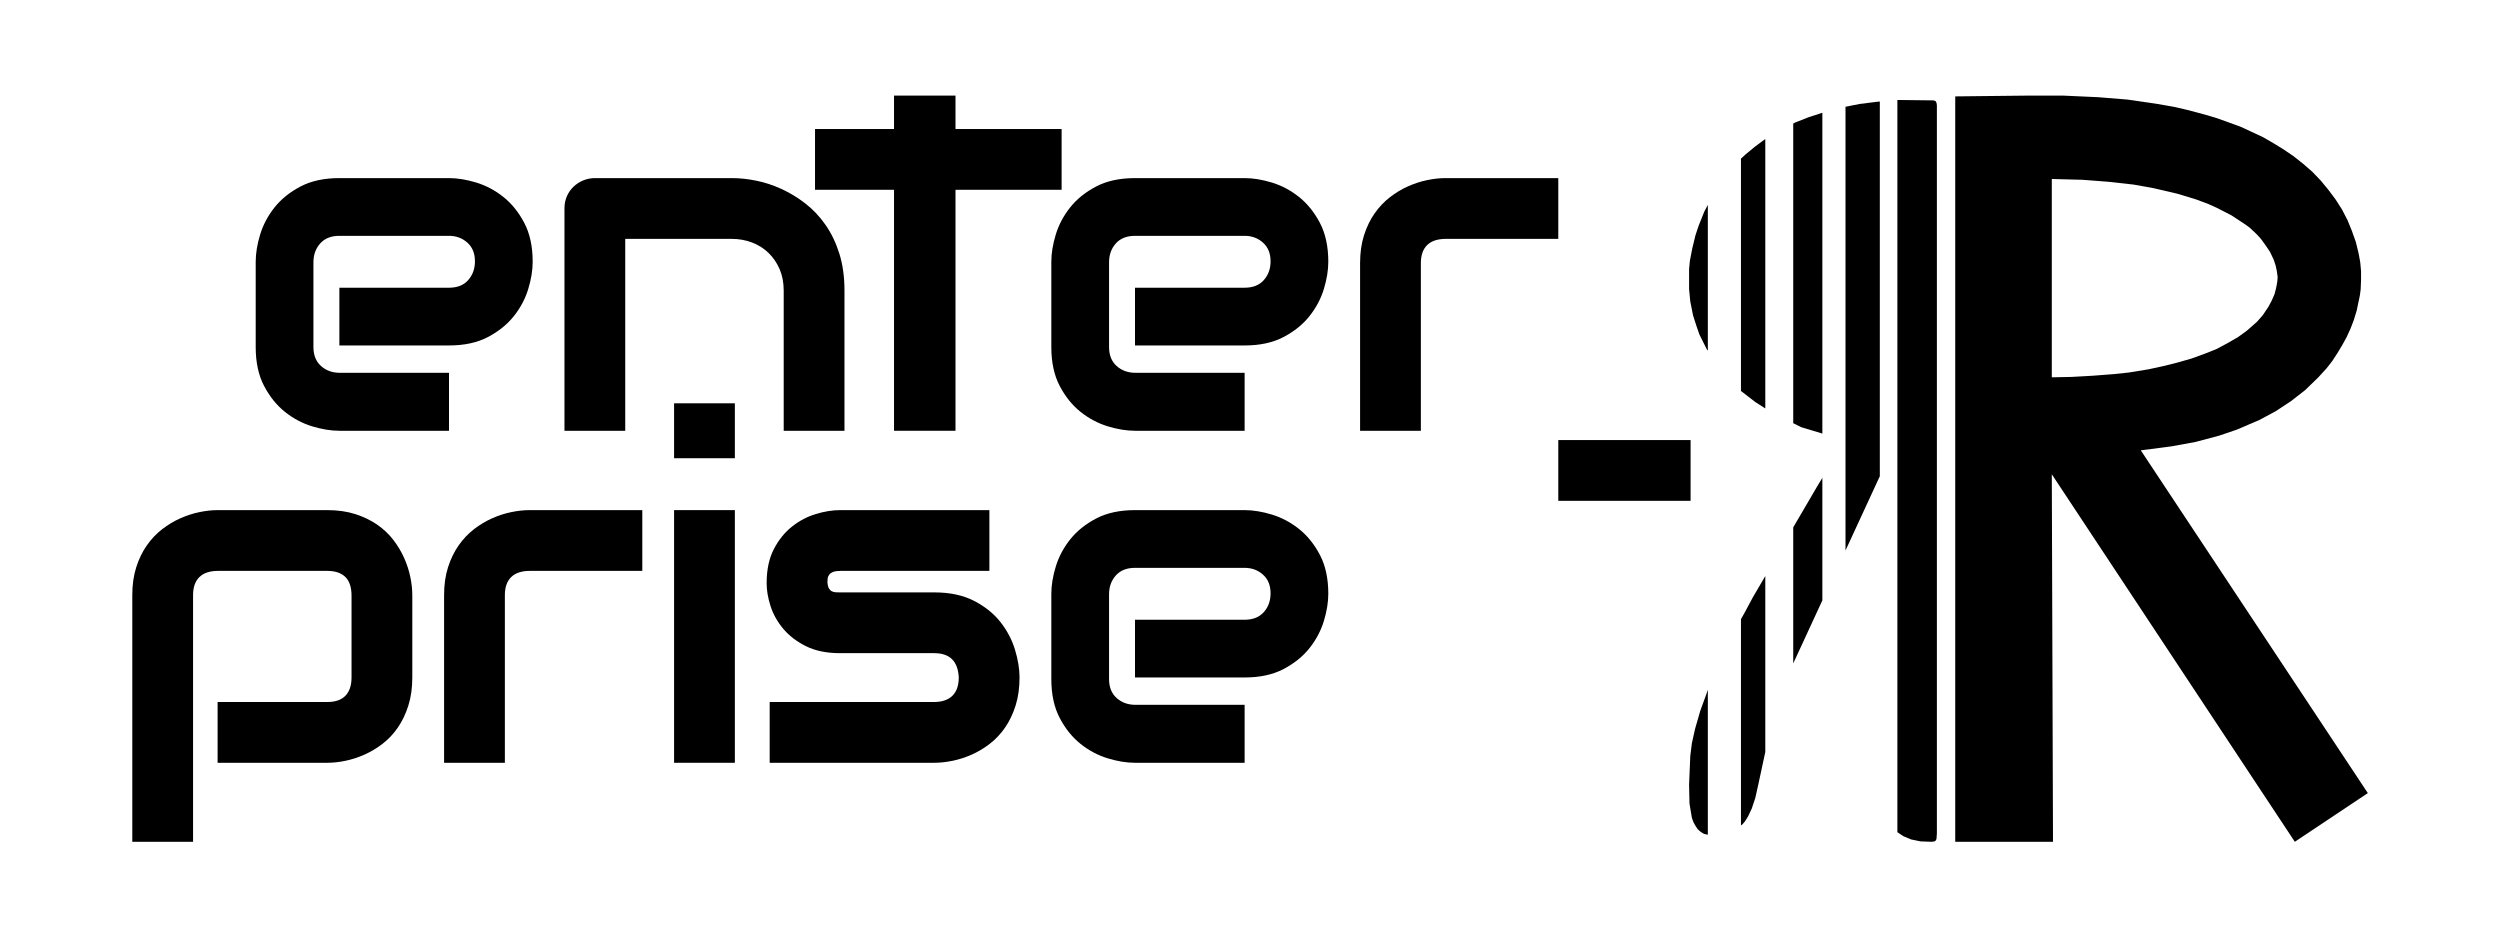
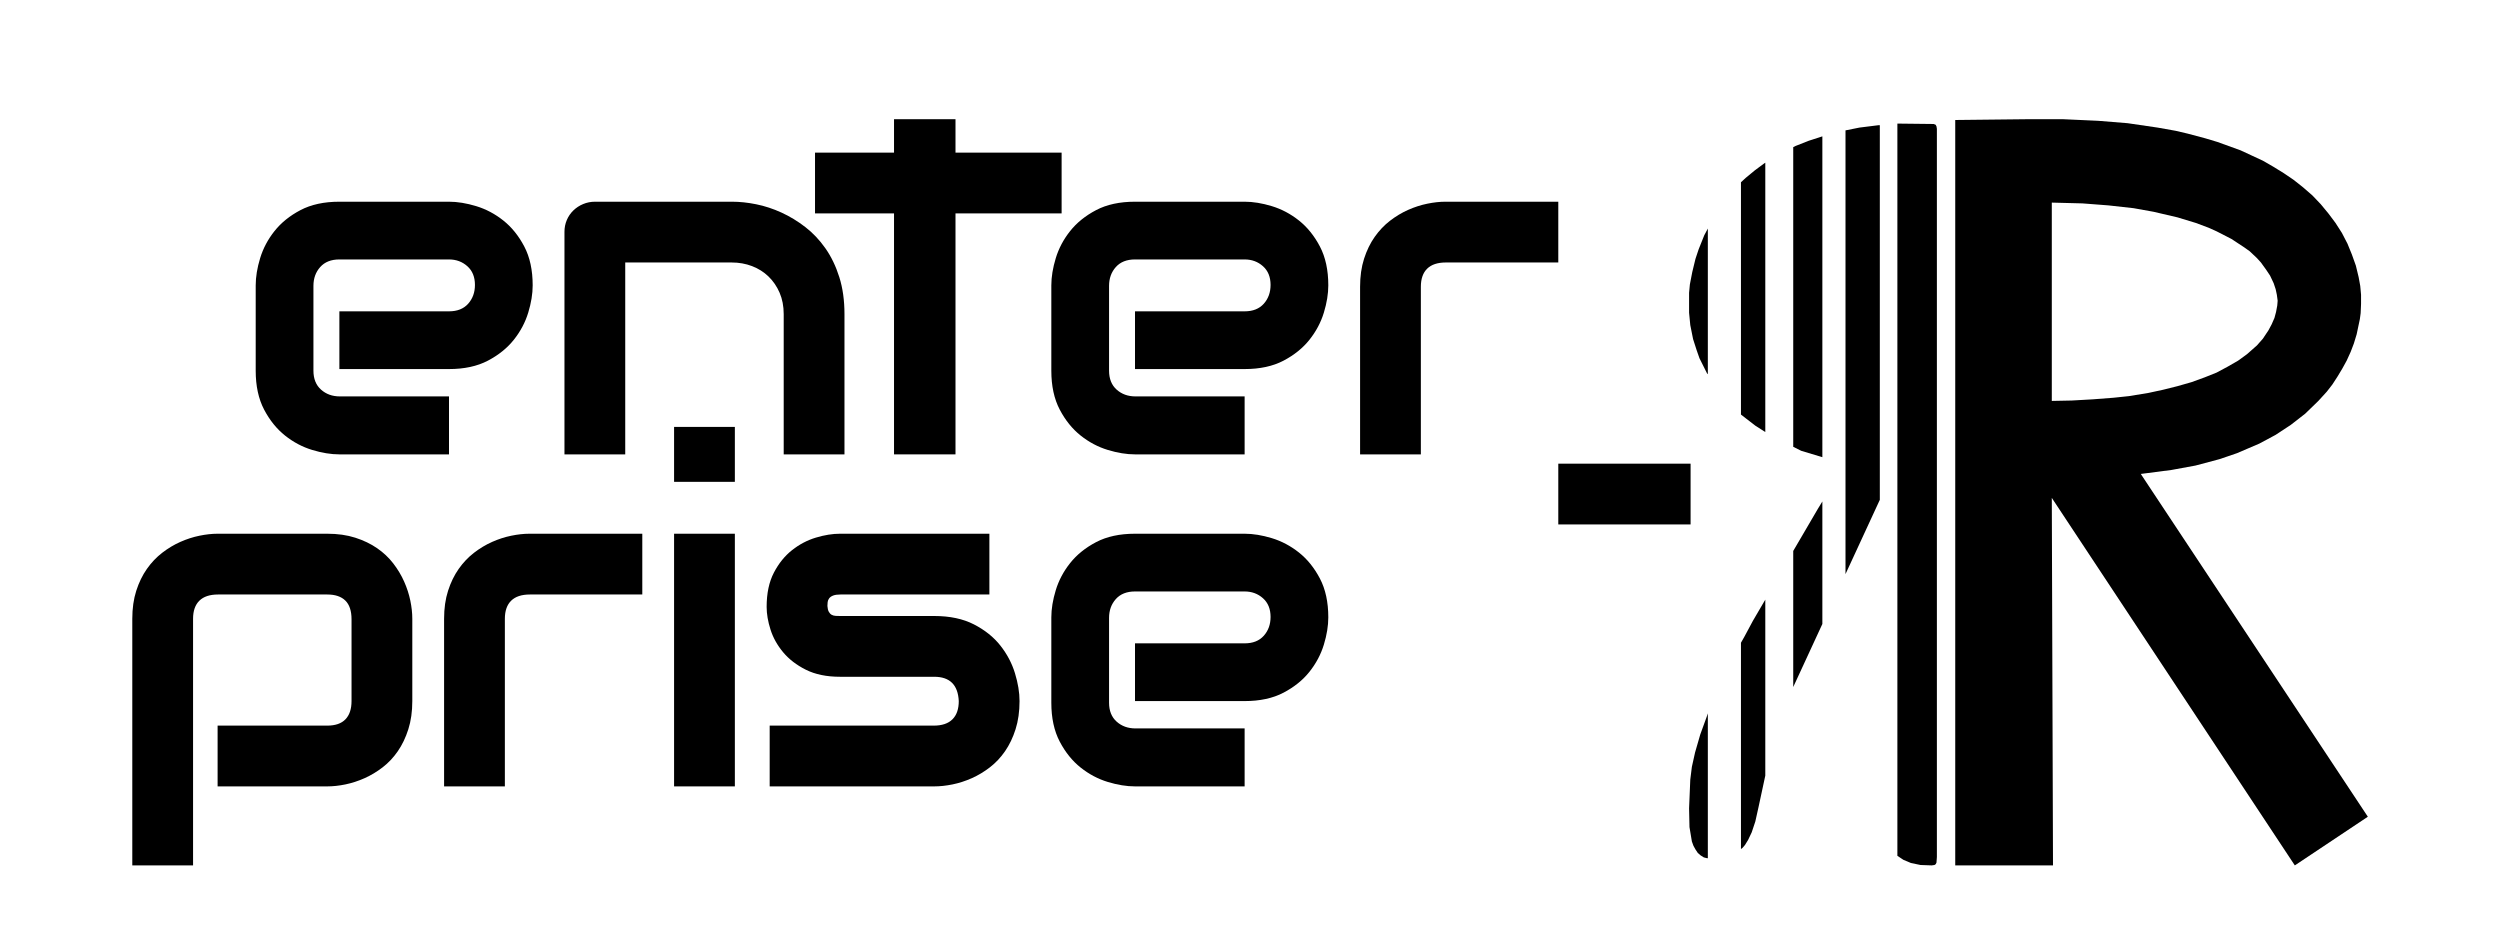
- <svg xmlns="http://www.w3.org/2000/svg" viewBox="-878 -1843 10672 4011" width="320" height="120" role="img" aria-label="Enterprise-R">
+ <svg xmlns="http://www.w3.org/2000/svg" viewBox="-878 -1944 10672 4011" width="320" height="120" role="img" aria-label="Enterprise-R">
  <g id="lockup">
    <g id="word" fill="#000000">
      <path d="M1389 -723Q1389 -669 1370.0 -606.5Q1351 -544 1308.5 -490.5Q1266 -437 1197.5 -401.0Q1129 -365 1031 -365H562V-612H1031Q1084 -612 1113.0 -644.5Q1142 -677 1142 -725Q1142 -776 1109.5 -805.0Q1077 -834 1031 -834H562Q509 -834 480.0 -801.5Q451 -769 451 -721V-358Q451 -306 483.5 -277.0Q516 -248 564 -248H1031V0H562Q508 0 445.5 -19.0Q383 -38 329.5 -80.5Q276 -123 240.0 -191.5Q204 -260 204 -358V-723Q204 -777 223.0 -839.5Q242 -902 284.5 -955.5Q327 -1009 395.5 -1045.0Q464 -1081 562 -1081H1031Q1085 -1081 1147.5 -1062.0Q1210 -1043 1263.5 -1000.5Q1317 -958 1353.0 -889.5Q1389 -821 1389 -723Z" />
      <path d="M2723 0H2463V-600Q2463 -651 2445.5 -691.5Q2428 -732 2398.0 -761.0Q2368 -790 2327.5 -805.5Q2287 -821 2240 -821H1785V0H1525V-952Q1525 -979 1535.0 -1002.5Q1545 -1026 1563.0 -1043.5Q1581 -1061 1605.0 -1071.0Q1629 -1081 1656 -1081H2242Q2291 -1081 2345.5 -1070.0Q2400 -1059 2453.5 -1034.5Q2507 -1010 2555.5 -972.5Q2604 -935 2641.5 -881.5Q2679 -828 2701.0 -758.0Q2723 -688 2723 -600Z" />
      <path d="M2935.0 -1031.0H2597.0V-1291.0H2935.0V-1434.0H3198.0V-1291.0H3652.0V-1031.0H3198.0V0.0H2935.0Z" />
      <path d="M4793.0 -723.0Q4793.0 -669.0 4774.0 -606.5Q4755.0 -544.0 4712.5 -490.5Q4670.0 -437.0 4601.5 -401.0Q4533.0 -365.0 4435.0 -365.0H3966.0V-612.0H4435.0Q4488.0 -612.0 4517.0 -644.5Q4546.0 -677.0 4546.0 -725.0Q4546.0 -776.0 4513.5 -805.0Q4481.0 -834.0 4435.0 -834.0H3966.0Q3913.0 -834.0 3884.0 -801.5Q3855.0 -769.0 3855.0 -721.0V-358.0Q3855.0 -306.0 3887.5 -277.0Q3920.0 -248.0 3968.0 -248.0H4435.0V0.0H3966.0Q3912.0 0.0 3849.5 -19.0Q3787.0 -38.0 3733.5 -80.5Q3680.0 -123.0 3644.0 -191.5Q3608.0 -260.0 3608.0 -358.0V-723.0Q3608.0 -777.0 3627.0 -839.5Q3646.0 -902.0 3688.5 -955.5Q3731.0 -1009.0 3799.5 -1045.0Q3868.0 -1081.0 3966.0 -1081.0H4435.0Q4489.0 -1081.0 4551.5 -1062.0Q4614.0 -1043.0 4667.5 -1000.5Q4721.0 -958.0 4757.0 -889.5Q4793.0 -821.0 4793.0 -723.0Z" />
      <path d="M5777.0 -821.0H5296.0Q5243.0 -821.0 5216.0 -794.5Q5189.0 -768.0 5189.0 -717.0V0.0H4929.0V-717.0Q4929.0 -784.0 4946.0 -837.0Q4963.0 -890.0 4991.5 -930.5Q5020.0 -971.0 5057.0 -999.5Q5094.0 -1028.0 5134.5 -1046.0Q5175.0 -1064.0 5216.5 -1072.5Q5258.0 -1081.0 5294.0 -1081.0H5777.0Z" />
      <path d="M874.0 1055.5Q874.0 1122.5 857.0 1176.0Q840.0 1229.5 812.0 1270.0Q784.0 1310.5 747.0 1339.0Q710.0 1367.5 669.5 1385.5Q629.0 1403.5 588.0 1412.0Q547.0 1420.5 510.0 1420.5H41.0V1160.5H510.0Q562.0 1160.5 588.0 1133.5Q614.0 1106.5 614.0 1055.5V705.5Q614.0 651.5 587.5 625.5Q561.0 599.5 510.0 599.5H43.0Q-10.0 599.5 -37.0 626.0Q-64.0 652.5 -64.0 703.5V1758.5H-324.0V703.5Q-324.0 636.5 -307.0 583.5Q-290.0 530.5 -261.5 490.0Q-233.0 449.5 -196.0 421.0Q-159.0 392.5 -118.5 374.5Q-78.0 356.5 -36.5 348.0Q5.0 339.5 41.0 339.5H510.0Q577.0 339.5 630.0 356.5Q683.0 373.5 723.5 401.5Q764.0 429.5 792.5 466.5Q821.0 503.5 839.0 544.0Q857.0 584.5 865.5 625.5Q874.0 666.5 874.0 703.5Z" />
      <path d="M1858.0 599.5H1377.0Q1324.0 599.5 1297.0 626.0Q1270.0 652.5 1270.0 703.5V1420.5H1010.0V703.5Q1010.0 636.5 1027.0 583.5Q1044.0 530.5 1072.5 490.0Q1101.0 449.5 1138.0 421.0Q1175.0 392.5 1215.5 374.5Q1256.0 356.5 1297.5 348.0Q1339.0 339.5 1375.0 339.5H1858.0Z" />
      <path d="M2254.0 117.5H1994.0V-117.5H2254.0ZM2254.0 1420.5H1994.0V339.5H2254.0Z" />
      <path d="M3472.0 1055.5Q3472.0 1122.5 3455.0 1176.0Q3438.0 1229.5 3410.0 1270.0Q3382.0 1310.5 3345.0 1339.0Q3308.0 1367.5 3267.5 1385.5Q3227.0 1403.5 3185.5 1412.0Q3144.0 1420.5 3107.0 1420.5H2403.0V1160.5H3105.0Q3158.0 1160.5 3185.0 1133.5Q3212.0 1106.5 3212.0 1055.5Q3207.0 951.5 3107.0 951.5H2704.0Q2618.0 951.5 2558.0 921.5Q2498.0 891.5 2460.5 846.5Q2423.0 801.5 2406.5 749.5Q2390.0 697.5 2390.0 652.5Q2390.0 565.5 2421.0 506.0Q2452.0 446.5 2499.0 409.5Q2546.0 372.5 2601.0 356.0Q2656.0 339.5 2704.0 339.5H3343.0V599.5H2706.0Q2686.0 599.5 2674.5 604.0Q2663.0 608.5 2657.5 616.0Q2652.0 623.5 2651.0 632.0Q2650.0 640.5 2650.0 648.5Q2651.0 664.5 2656.0 673.5Q2661.0 682.5 2668.5 686.5Q2676.0 690.5 2685.5 691.0Q2695.0 691.5 2704.0 691.5H3107.0Q3207.0 691.5 3277.0 727.5Q3347.0 763.5 3390.0 818.0Q3433.0 872.5 3452.5 936.5Q3472.0 1000.5 3472.0 1055.5Z" />
      <path d="M4793.0 697.5Q4793.0 751.5 4774.0 814.0Q4755.0 876.5 4712.5 930.0Q4670.0 983.5 4601.5 1019.5Q4533.0 1055.5 4435.0 1055.5H3966.0V808.5H4435.0Q4488.0 808.5 4517.0 776.0Q4546.0 743.5 4546.0 695.5Q4546.0 644.5 4513.5 615.5Q4481.0 586.5 4435.0 586.5H3966.0Q3913.0 586.5 3884.0 619.0Q3855.0 651.5 3855.0 699.5V1062.5Q3855.0 1114.5 3887.5 1143.5Q3920.0 1172.5 3968.0 1172.5H4435.0V1420.5H3966.0Q3912.0 1420.5 3849.5 1401.5Q3787.0 1382.5 3733.5 1340.0Q3680.0 1297.5 3644.0 1229.0Q3608.0 1160.5 3608.0 1062.5V697.5Q3608.0 643.5 3627.0 581.0Q3646.0 518.5 3688.5 465.0Q3731.0 411.5 3799.5 375.5Q3868.0 339.5 3966.0 339.5H4435.0Q4489.0 339.5 4551.5 358.5Q4614.0 377.5 4667.5 420.0Q4721.0 462.5 4757.0 531.0Q4793.0 599.5 4793.0 697.5Z" />
      <path d="M6343.0 39.75V299.75H5777.0V39.75Z" />
    </g>
    <g id="logo" transform="translate(-142.43,0)">
      <path id="r-sage" fill="#000000" fill-rule="evenodd" d="M8035.984 1758.5H7617.715V-1430.586L7928.429 -1434.0H8078.664L8228.9 -1427.171L8355.234 -1416.928L8483.275 -1398.148L8560.1 -1384.491L8611.317 -1372.54L8688.142 -1352.053L8739.358 -1336.689L8838.377 -1300.837L8886.179 -1278.643L8933.981 -1256.449L8978.369 -1230.841L9022.757 -1203.525L9065.437 -1174.503L9106.41 -1142.066L9145.676 -1107.921L9181.528 -1070.362L9213.965 -1031.096L9244.695 -990.123L9272.011 -947.443L9295.912 -901.348L9314.691 -855.253L9331.763 -807.451L9343.714 -757.941L9350.543 -720.382L9353.957 -682.824V-643.557L9352.25 -604.291L9348.836 -578.683L9335.178 -513.809L9323.227 -474.543L9309.57 -438.691L9292.497 -401.132L9273.718 -366.988L9253.231 -332.844L9231.037 -298.699L9207.136 -267.969L9171.285 -228.703L9114.947 -174.072L9053.487 -126.27L8988.612 -83.59L8918.616 -46.031L8870.814 -25.544L8823.012 -5.057L8747.894 20.551L8645.461 47.866L8543.028 66.646L8411.572 83.718L9382.98 1550.219L9070.559 1758.5L8030.862 186.151ZM8030.862 -228.703 8116.223 -230.41 8206.706 -235.532 8295.481 -242.361 8360.356 -249.19 8444.009 -262.848 8507.176 -276.505 8568.636 -291.87 8628.389 -308.943 8684.727 -329.429 8735.944 -349.916 8783.746 -375.524 8828.134 -401.132 8865.693 -428.448 8908.373 -466.007 8933.981 -495.029 8957.882 -530.881 8971.54 -556.489 8983.491 -583.805 8990.32 -609.413 8995.441 -636.729 8997.148 -657.215 8993.734 -682.824 8988.612 -706.725 8980.076 -732.333 8964.711 -764.77 8947.639 -790.378 8925.445 -821.108 8908.373 -839.888 8877.643 -868.91 8853.742 -885.983 8799.111 -921.834 8735.944 -954.271 8701.799 -969.636 8647.168 -990.123 8568.636 -1014.024 8466.203 -1037.925 8380.842 -1053.29 8273.287 -1065.241 8162.318 -1073.777 8030.862 -1077.191Z" />
      <path id="ship-trail" fill="#000000" d="M7539.183 1722.648 7537.476 1746.549 7534.061 1753.378 7528.94 1756.793 7516.989 1758.5 7469.187 1756.793 7428.214 1748.257 7395.777 1734.599 7370.168 1717.527V-1415.221H7373.583L7525.525 -1413.513L7534.061 -1410.099L7537.476 -1403.27L7539.183 -1393.027ZM7148.23 -1386.198 7207.983 -1398.148 7289.929 -1408.392H7295.051V194.687L7293.344 198.102L7148.23 512.23ZM6924.584 -1314.495 6934.828 -1319.616 6991.166 -1341.81 7049.211 -1360.59V12.015L6958.729 -15.301L6924.584 -32.373ZM6700.939 -1164.259 6721.425 -1183.039 6760.691 -1215.476 6799.957 -1244.499 6805.079 -1247.913V-95.54L6762.398 -122.856L6702.646 -168.951L6700.939 -170.658ZM6559.239 -343.087 6555.825 -346.501 6523.388 -411.376 6511.437 -445.52 6496.072 -493.322 6484.122 -553.075 6479.0 -605.999V-691.36L6482.414 -727.211L6492.658 -780.135L6506.316 -836.473L6519.973 -877.447L6543.874 -937.199L6559.239 -966.222ZM6924.584 413.211 7030.432 232.246 7049.211 201.516V725.632L6924.584 995.373ZM6700.939 805.872 6714.596 781.971 6752.155 711.975 6805.079 621.492V1374.376L6776.056 1509.246L6762.398 1570.706L6747.033 1616.801L6731.668 1649.238L6718.011 1671.432L6707.767 1683.382L6700.939 1688.504ZM6559.239 1727.77H6555.825L6542.167 1724.356L6528.509 1715.82L6516.559 1705.576L6506.316 1690.211L6497.779 1674.846L6490.951 1656.067L6480.707 1594.607L6479.0 1514.368L6484.122 1391.448L6490.951 1336.817L6504.608 1275.357L6526.802 1198.532L6554.118 1123.414L6559.239 1108.049Z" />
    </g>
  </g>
</svg>
